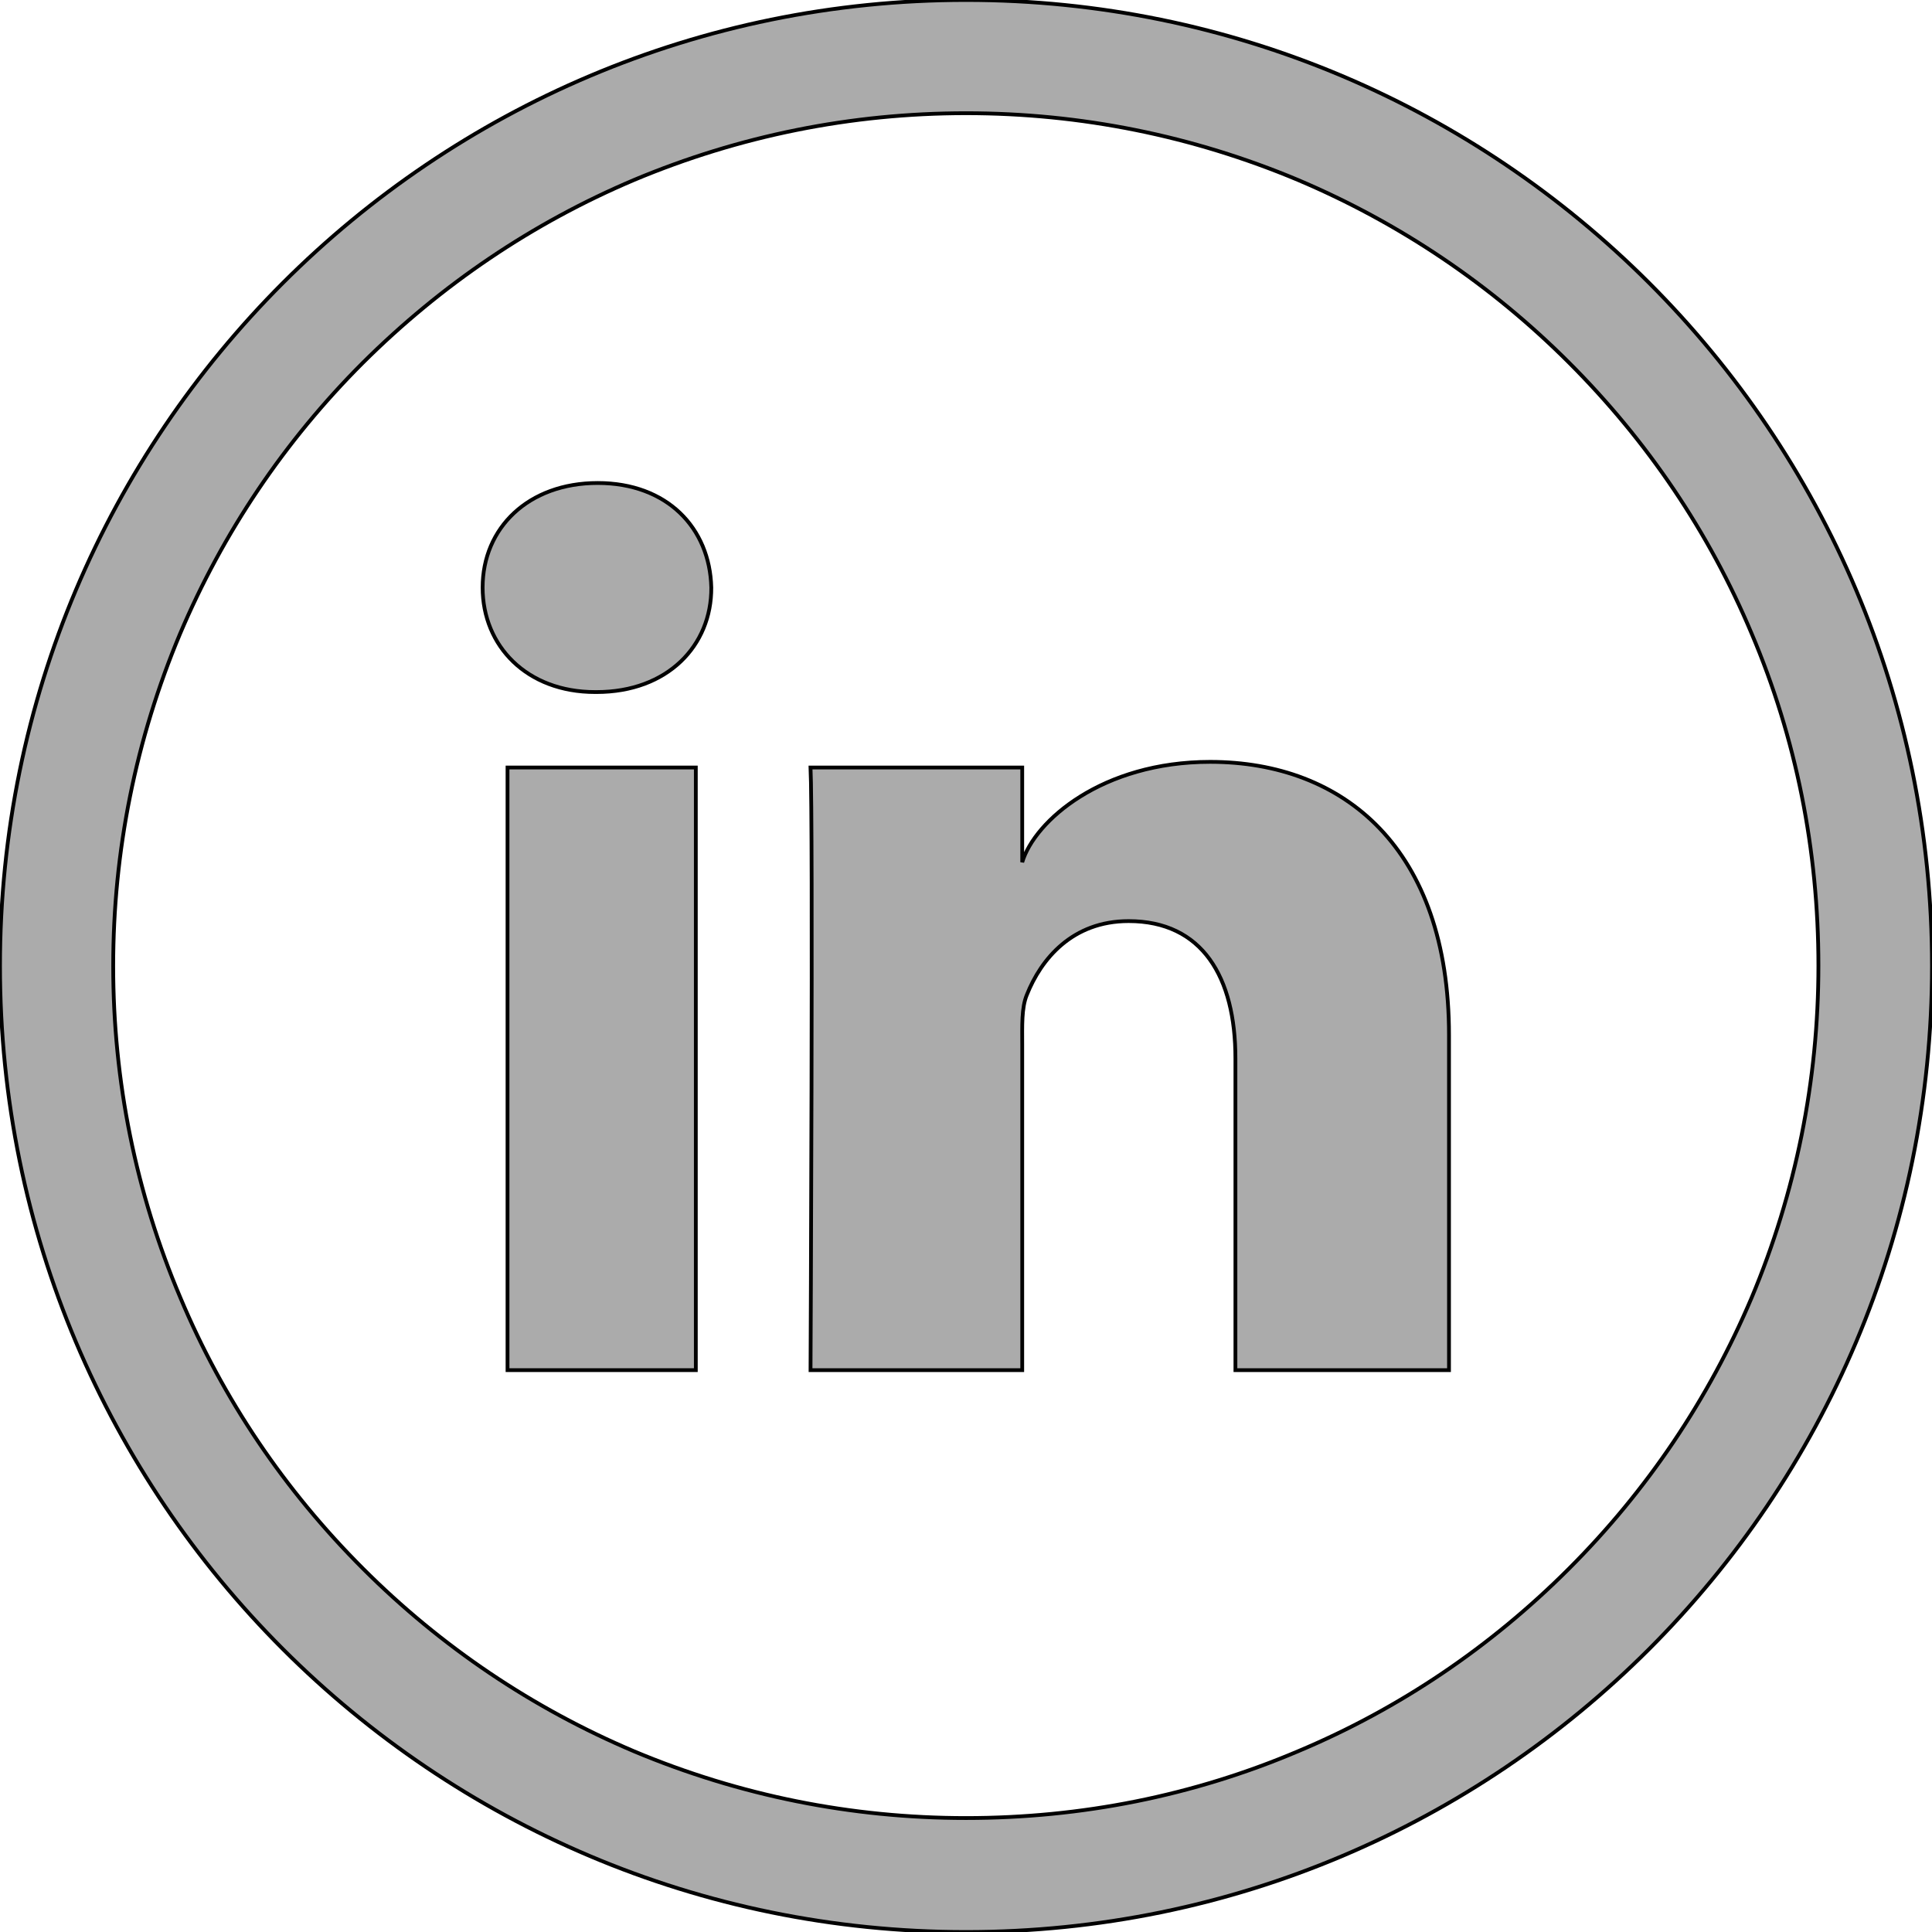
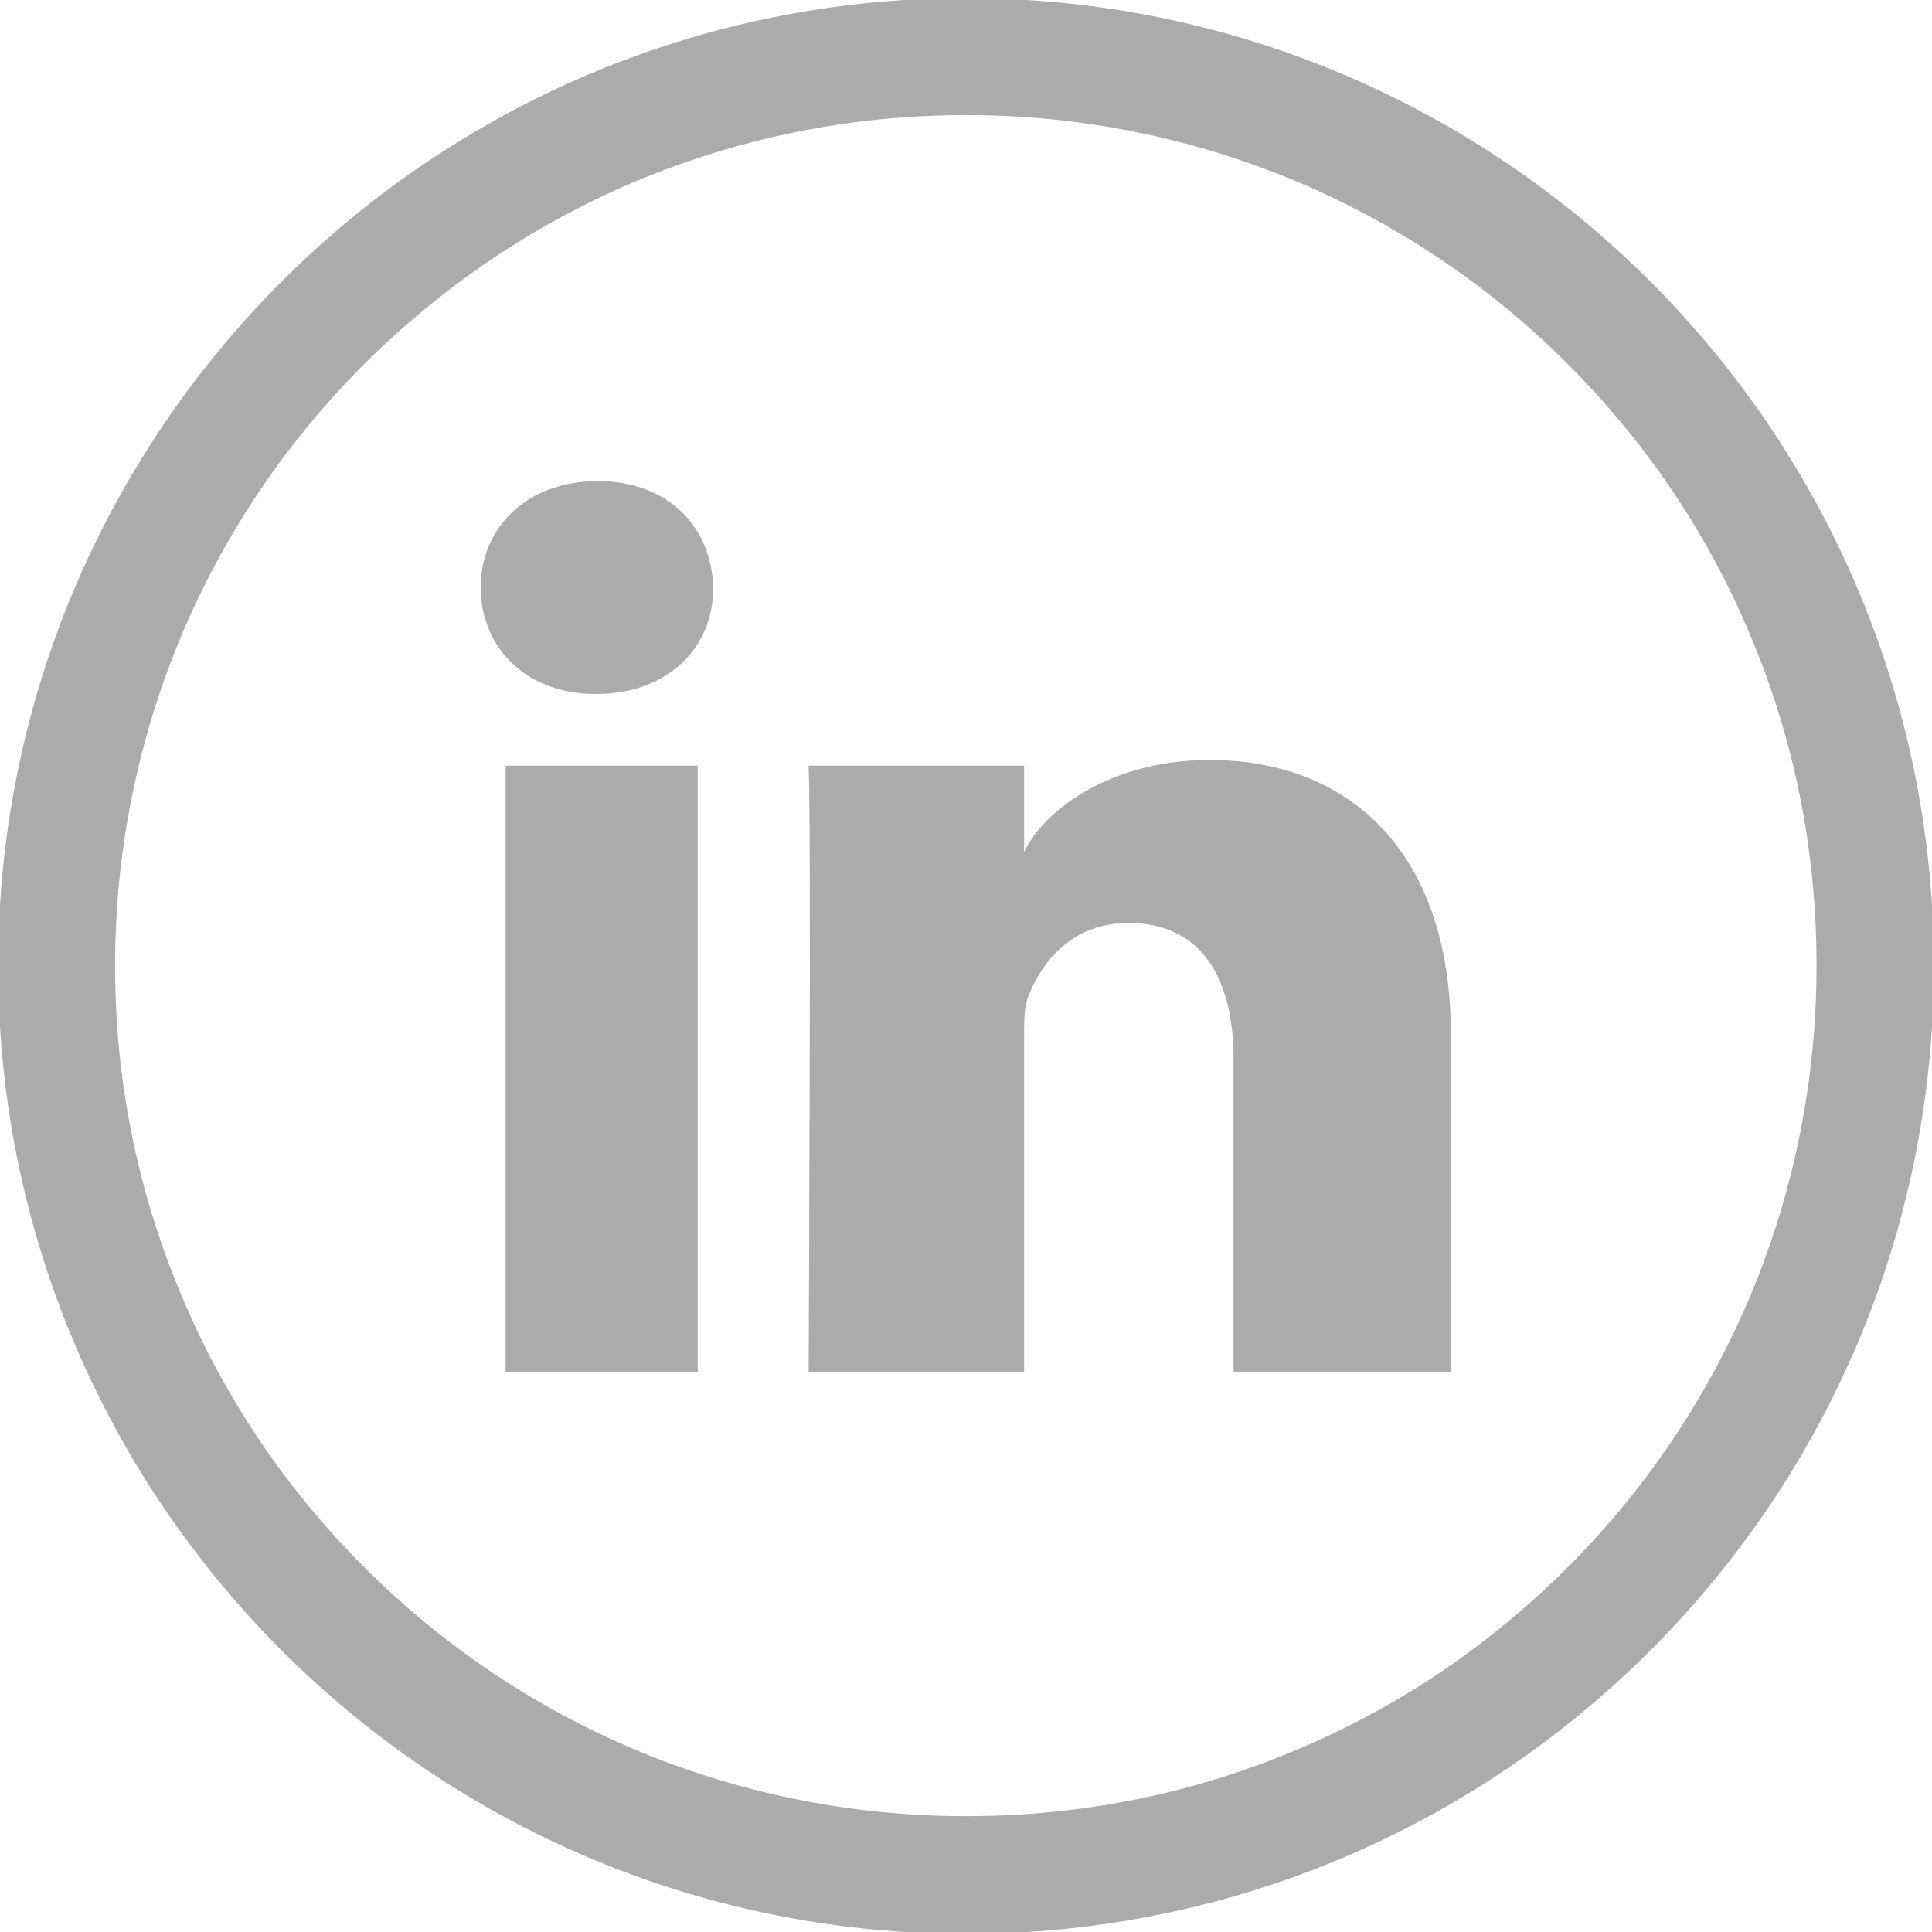
- <svg xmlns="http://www.w3.org/2000/svg" fill="#ababab" version="1.1" id="Layer_1" viewBox="-143 145 512 512" xml:space="preserve" width="800px" height="800px" stroke="currentColor">
+ <svg xmlns="http://www.w3.org/2000/svg" fill="#ababab" version="1.1" id="Layer_1" viewBox="-143 145 512 512" xml:space="preserve" width="800px" height="800px" stroke="#ababab">
  <g id="SVGRepo_bgCarrier" stroke-width="0" />
  <g id="SVGRepo_tracerCarrier" stroke-linecap="round" stroke-linejoin="round" />
  <g id="SVGRepo_iconCarrier">
    <g>
      <path d="M113,145c-141.4,0-256,114.6-256,256s114.6,256,256,256s256-114.6,256-256S254.4,145,113,145z M272.8,560.7 c-20.8,20.8-44.9,37.1-71.8,48.4c-27.8,11.8-57.4,17.7-88,17.7c-30.5,0-60.1-6-88-17.7c-26.9-11.4-51.1-27.7-71.8-48.4 c-20.8-20.8-37.1-44.9-48.4-71.8C-107,461.1-113,431.5-113,401s6-60.1,17.7-88c11.4-26.9,27.7-51.1,48.4-71.8 c20.9-20.8,45-37.1,71.9-48.5C52.9,181,82.5,175,113,175s60.1,6,88,17.7c26.9,11.4,51.1,27.7,71.8,48.4 c20.8,20.8,37.1,44.9,48.4,71.8c11.8,27.8,17.7,57.4,17.7,88c0,30.5-6,60.1-17.7,88C309.8,515.8,293.5,540,272.8,560.7z" />
      <rect x="-8.5" y="348.4" width="49.9" height="159.7" />
      <path d="M15.4,273c-18.4,0-30.5,11.9-30.5,27.7c0,15.5,11.7,27.7,29.8,27.7h0.4c18.8,0,30.5-12.3,30.4-27.7 C45.1,284.9,33.8,273,15.4,273z" />
      <path d="M177.7,346.9c-28.6,0-46.5,15.6-49.8,26.6v-25.1H71.8c0.7,13.3,0,159.7,0,159.7h56.1v-86.3c0-4.9-0.2-9.7,1.2-13.1 c3.8-9.6,12.1-19.6,27-19.6c19.5,0,28.3,14.8,28.3,36.4v82.6H241v-88.8C241,369.9,213.2,346.9,177.7,346.9z" />
    </g>
  </g>
</svg>
